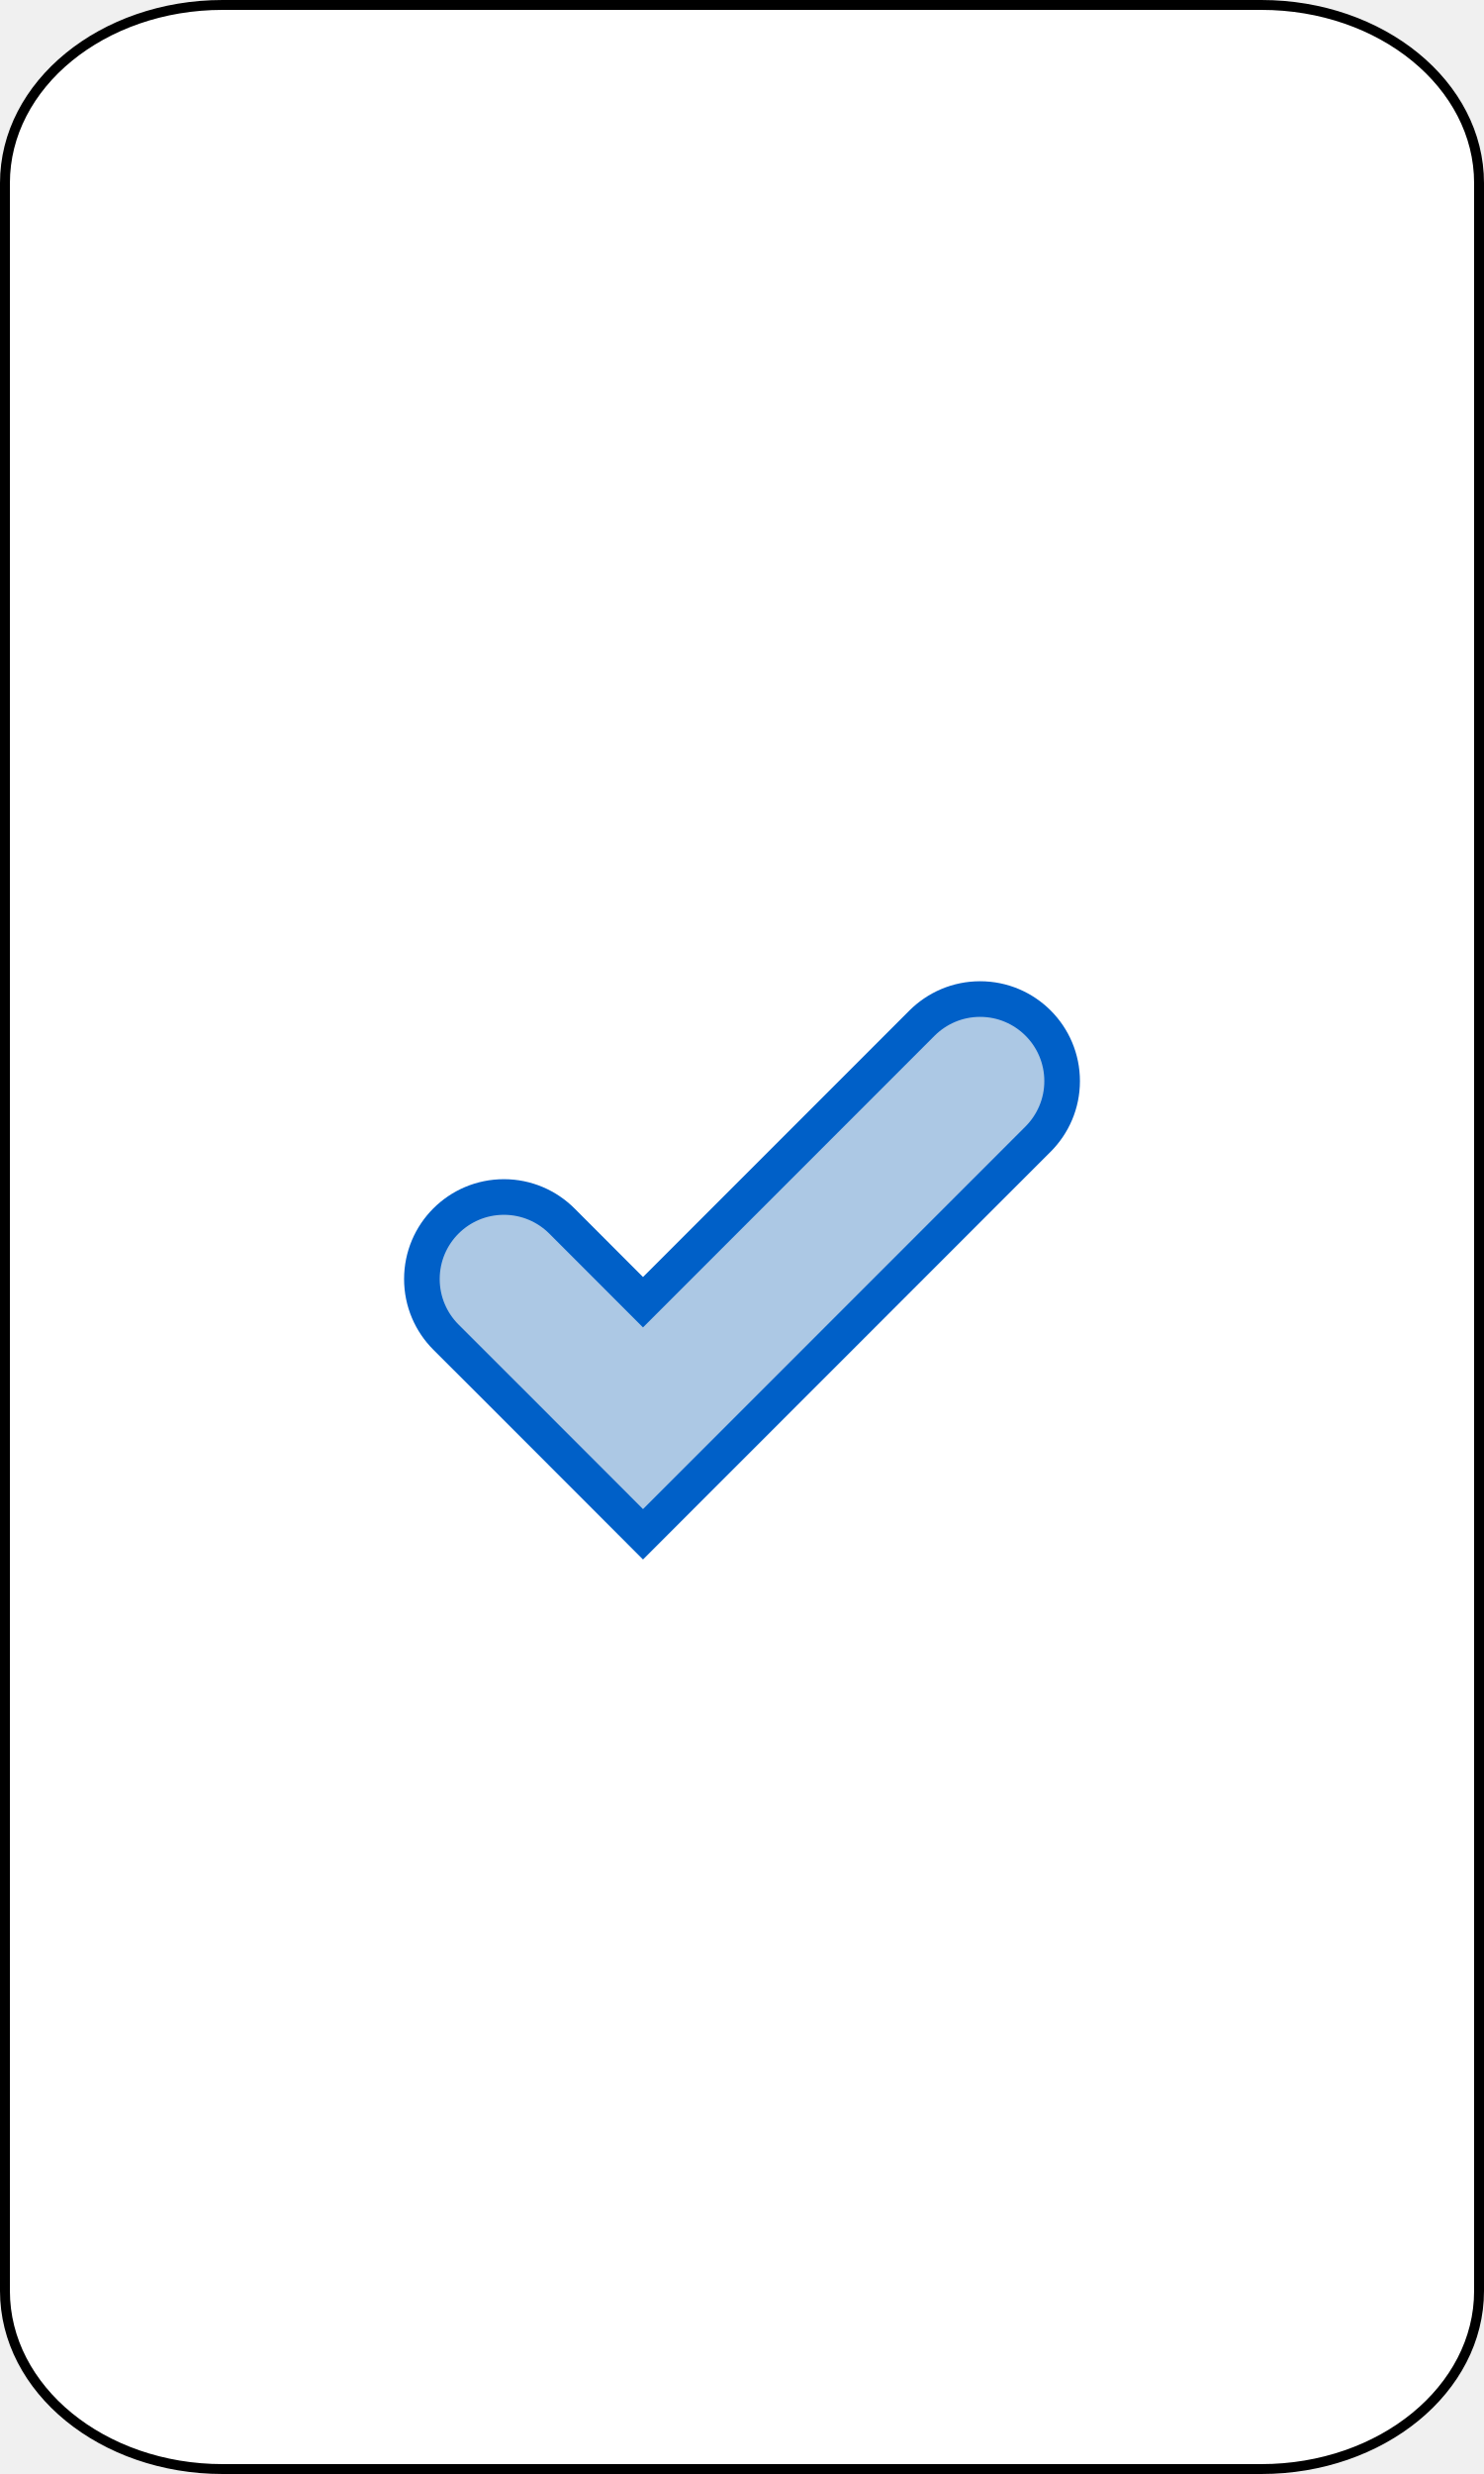
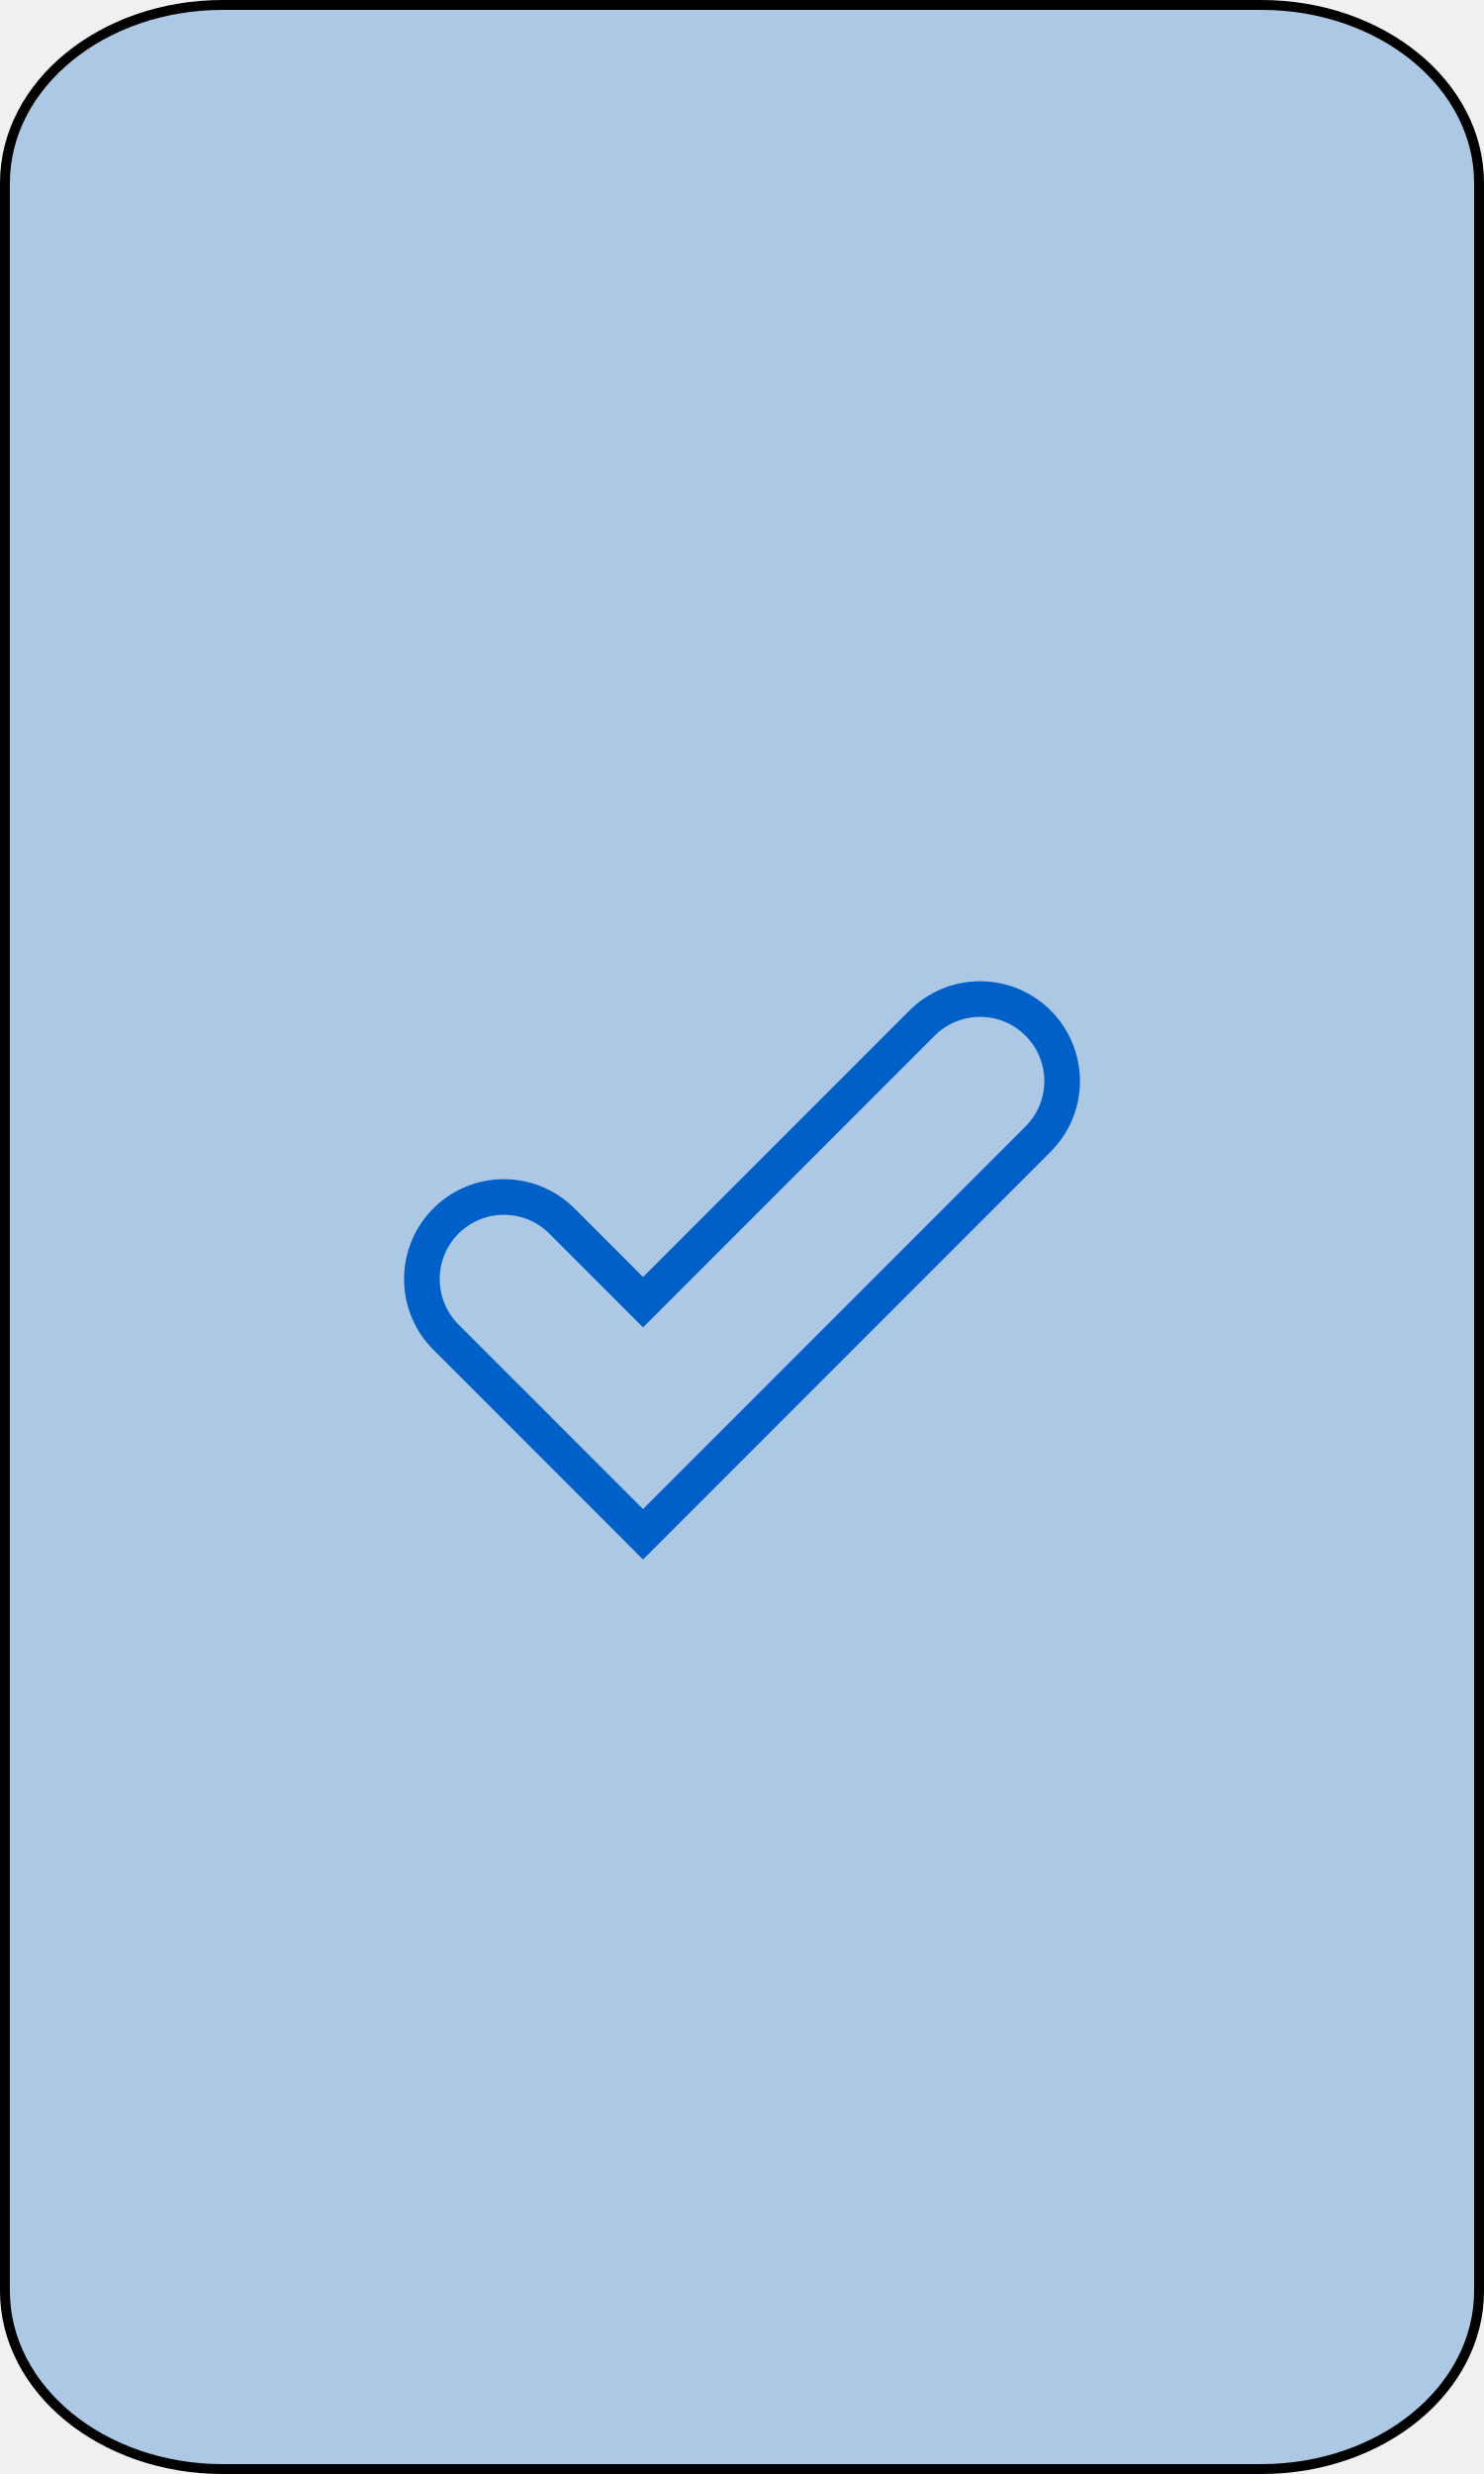
<svg xmlns="http://www.w3.org/2000/svg" version="1.0" width="75" height="125">
-   <rect width="74.5" height="124.5" rx="11" ry="9" x="0.25" y="0.25" style="fill:#FFFFFF;fill-opacity:1;stroke:#000000;stroke-width:0.5" />
+   <rect width="74.5" height="124.5" rx="11" ry="9" x="0.25" y="0.25" style="fill:#ACC8E4;fill-opacity:1;stroke:#000000;stroke-width:0.5" />
  <g>
    <path d="m 28.358,70.16 -5.861,5.861 -5.861,-5.866 -4.102,-4.1 c -0.747,-0.748 -1.212,-1.785 -1.212,-2.93 0,-2.289 1.854,-4.146 4.146,-4.146 1.143,0 2.18,0.465 2.93,1.214 l 4.099,4.102 14.102,-14.103 c 0.754,-0.749 1.787,-1.214 2.934,-1.214 2.289,0 4.146,1.856 4.146,4.145 0,1.146 -0.467,2.18 -1.217,2.932 l -14.104,14.105 z" transform="translate(10,1.5)" style="fill:#ACC8E4;stroke:#0060C8;stroke-width:1.8;" />
  </g>
</svg>
